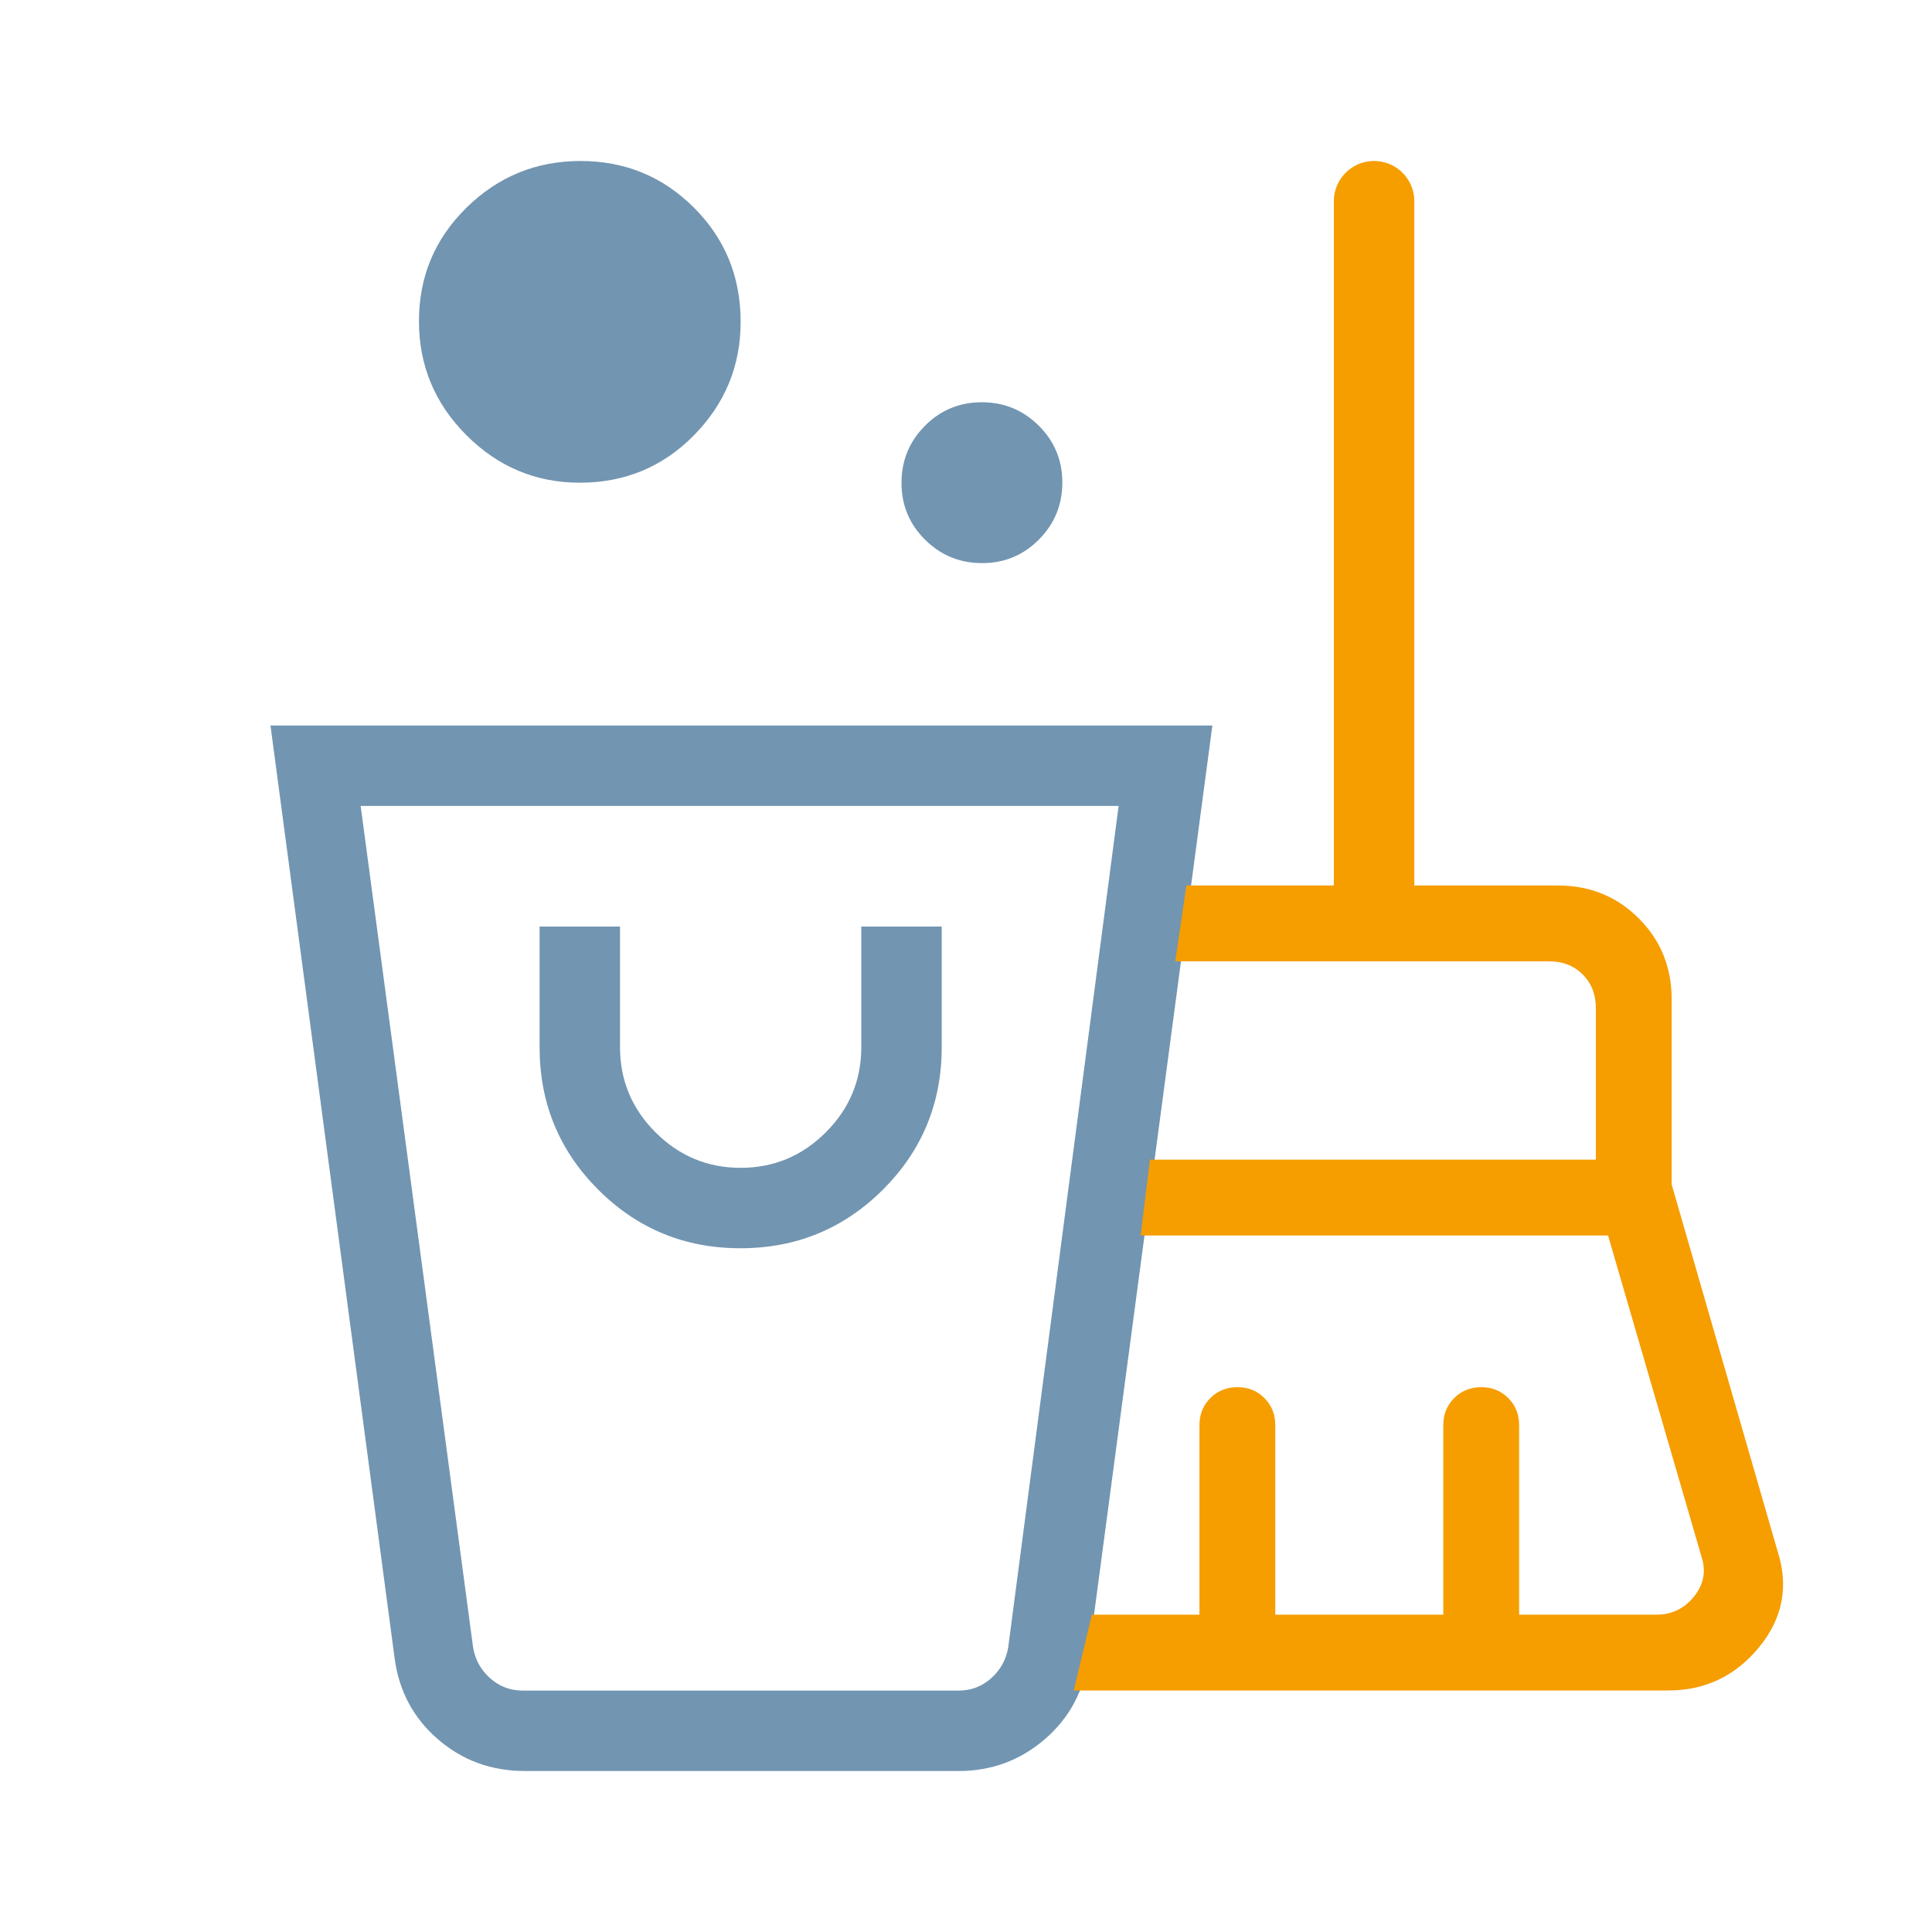
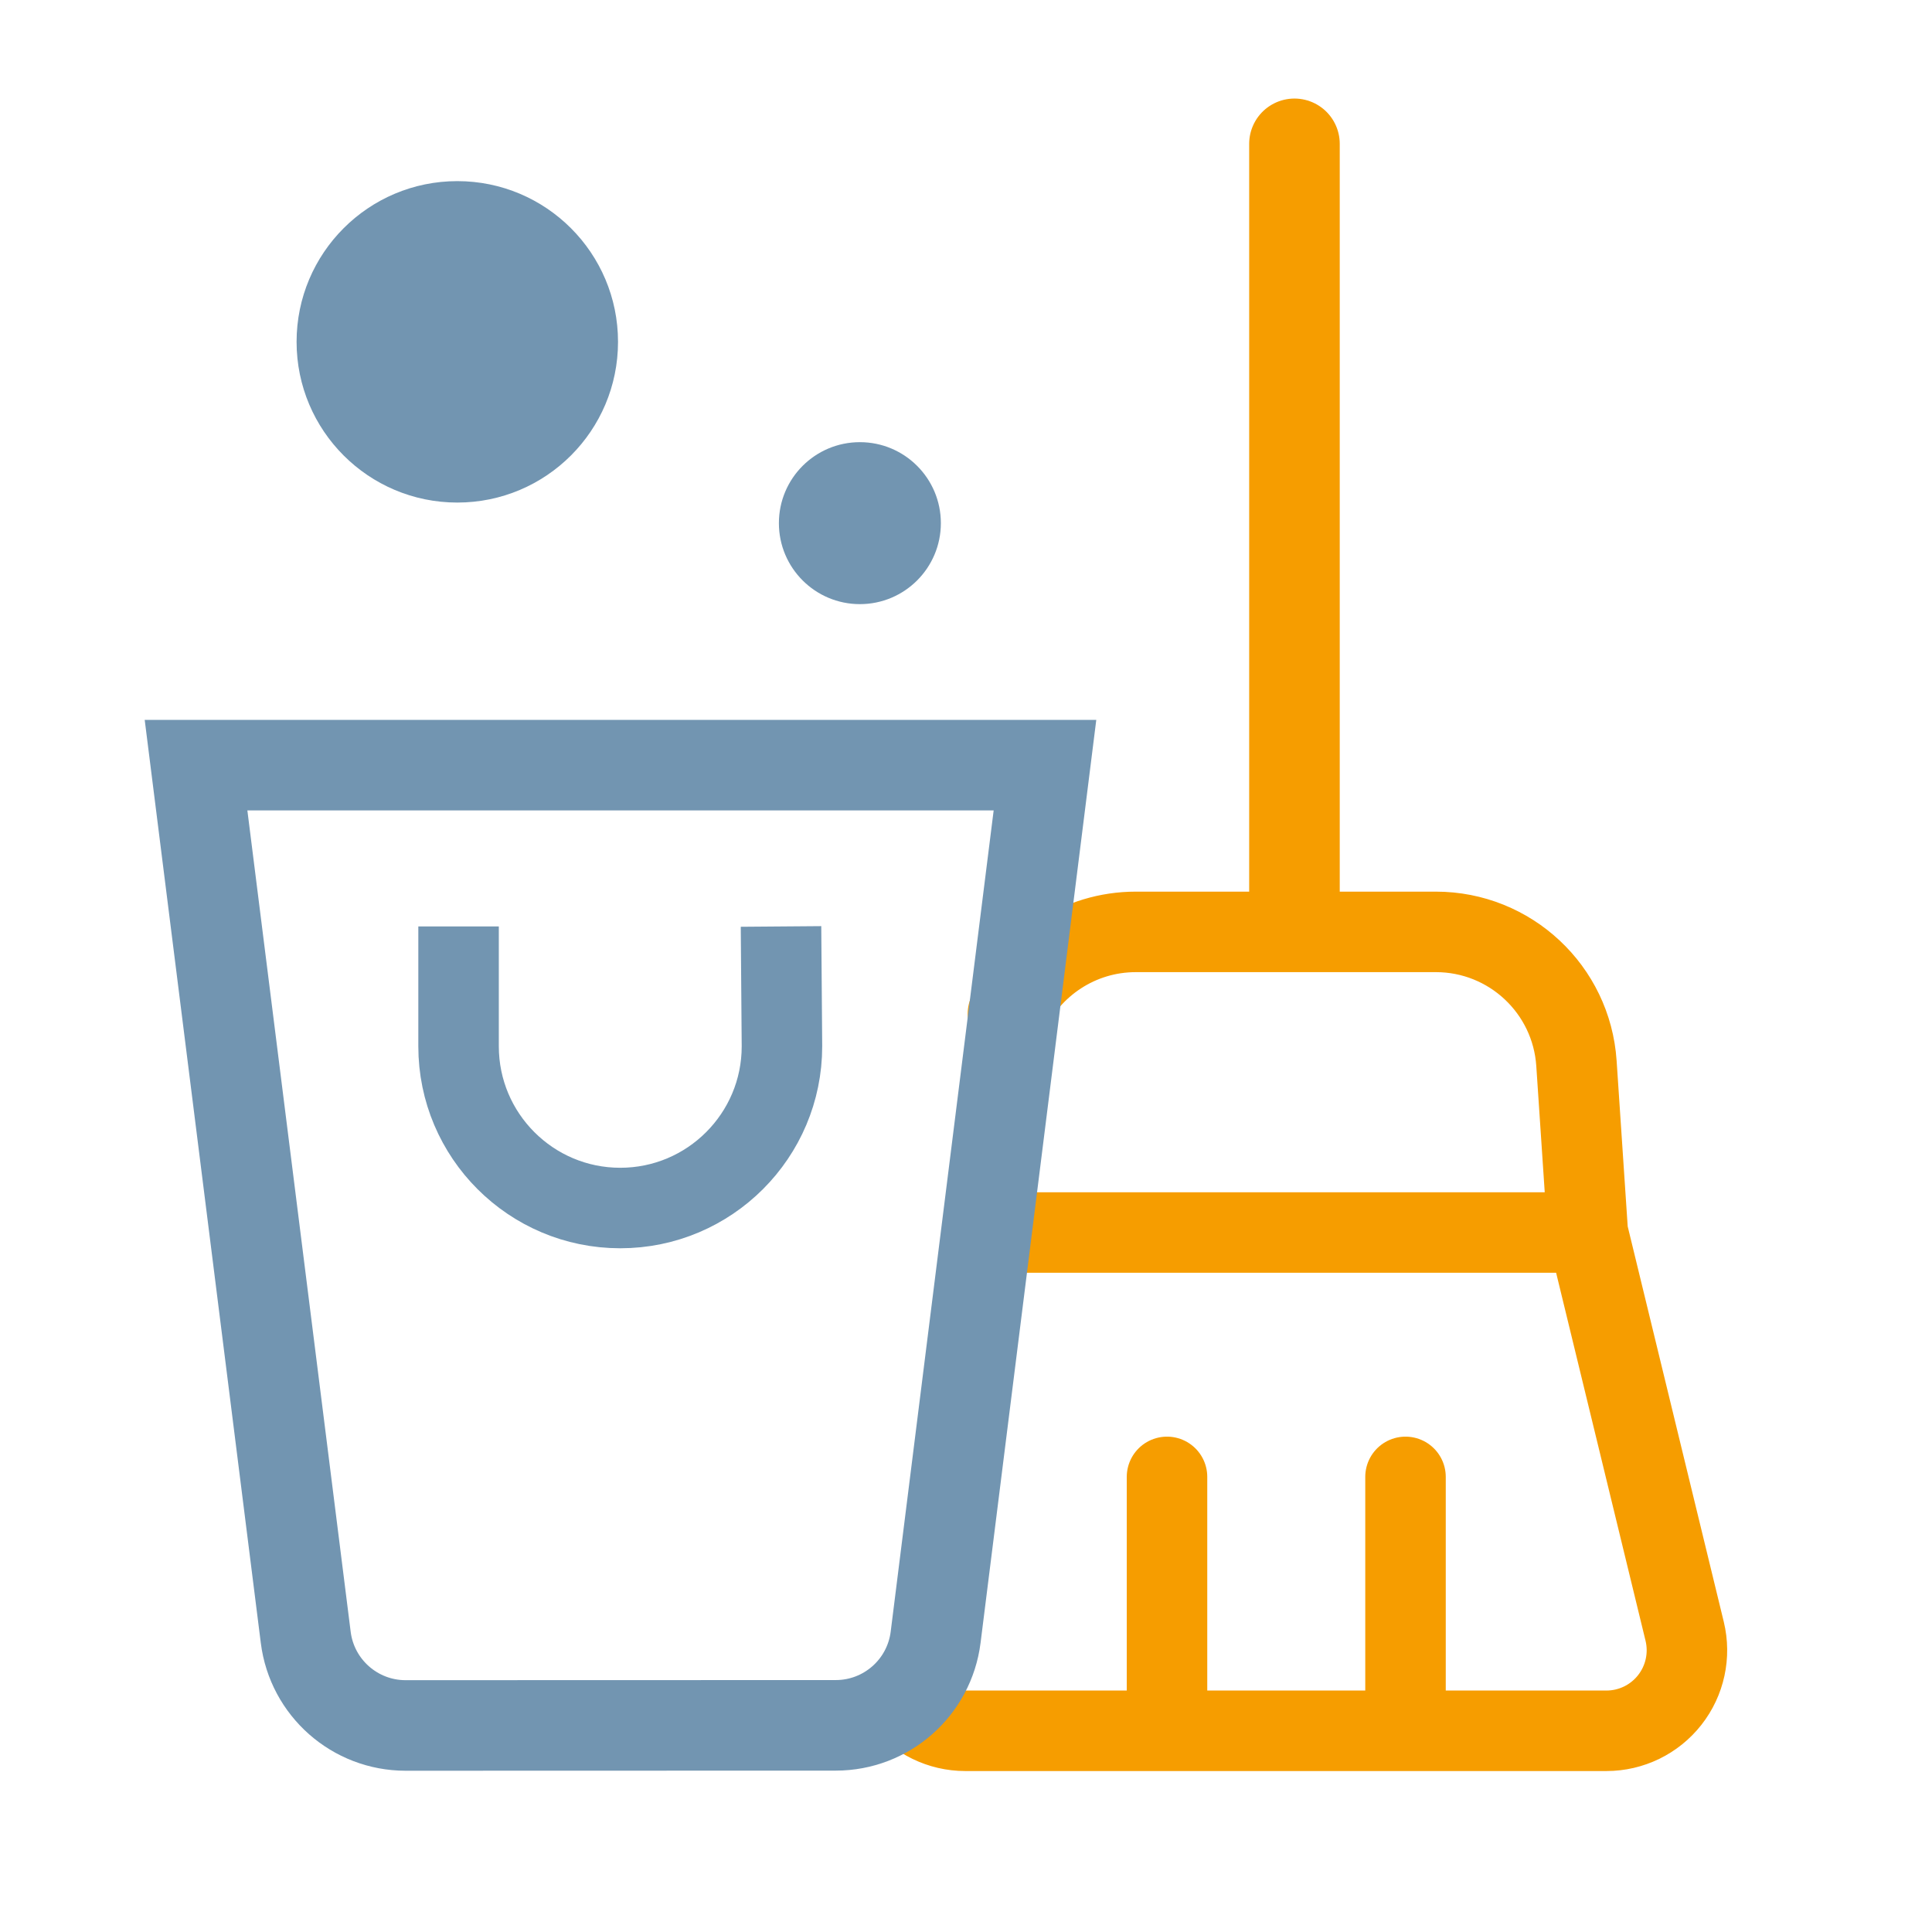
- <svg xmlns="http://www.w3.org/2000/svg" width="100%" height="100%" viewBox="0 0 96 96" version="1.1" xml:space="preserve" style="fill-rule:evenodd;clip-rule:evenodd;stroke-linecap:round;stroke-miterlimit:1.5;">
-   <g id="Housekeeping">
-     <path id="Bucket" d="M26.073,88C24.414,88 22.976,87.474 21.76,86.422C20.544,85.369 19.827,84.032 19.611,82.413L13.44,36.05L60.242,36.05L54.071,82.413C53.854,84.032 53.134,85.369 51.913,86.422C50.691,87.474 49.266,88 47.638,88L26.073,88ZM25.967,84.004L47.638,84.004C48.253,84.004 48.791,83.799 49.253,83.389C49.713,82.979 49.995,82.467 50.098,81.852L55.584,40.046L17.921,40.046L23.507,81.852C23.61,82.467 23.892,82.979 24.352,83.389C24.814,83.799 25.352,84.004 25.967,84.004ZM36.793,62.025C39.566,62.025 41.926,61.054 43.873,59.111C45.819,57.169 46.793,54.81 46.793,52.035L46.793,46.04L42.797,46.04L42.797,52.035C42.797,53.679 42.209,55.089 41.033,56.266C39.857,57.441 38.447,58.029 36.802,58.029C35.158,58.029 33.748,57.441 32.572,56.266C31.396,55.089 30.808,53.679 30.808,52.035L30.808,46.04L26.812,46.04L26.812,52.035C26.812,54.81 27.782,57.169 29.723,59.111C31.664,61.054 34.021,62.025 36.793,62.025ZM48.8,27.981C47.692,27.981 46.748,27.593 45.967,26.818C45.185,26.043 44.795,25.101 44.795,23.994C44.795,22.886 45.182,21.942 45.958,21.16C46.733,20.379 47.674,19.988 48.782,19.988C49.89,19.988 50.834,20.376 51.615,21.151C52.396,21.927 52.787,22.868 52.787,23.976C52.787,25.083 52.399,26.028 51.624,26.809C50.849,27.59 49.908,27.981 48.8,27.981ZM28.81,23.985C26.628,23.985 24.75,23.198 23.178,21.626C21.604,20.053 20.818,18.162 20.818,15.954C20.818,13.746 21.604,11.868 23.178,10.321C24.75,8.774 26.64,8 28.848,8C31.057,8 32.935,8.773 34.482,10.318C36.029,11.863 36.802,13.754 36.802,15.992C36.802,18.175 36.03,20.053 34.485,21.626C32.94,23.198 31.048,23.985 28.81,23.985ZM49.944,84.004L23.661,84.004L49.944,84.004Z" style="fill:rgb(114,149,177);fill-rule:nonzero;" />
-     <path id="mop" d="M58.95,44L77.412,44C79.001,44 80.34,44.545 81.43,45.634C82.519,46.723 83.064,48.063 83.064,49.652L83.064,58.855L88.317,77.043C88.892,78.802 88.591,80.401 87.415,81.84C86.239,83.28 84.726,84 82.876,84L53.354,84L54.253,80.232L59.6,80.232L59.6,70.812C59.6,70.278 59.781,69.83 60.143,69.469C60.504,69.108 60.953,68.928 61.487,68.928C62.021,68.928 62.469,69.108 62.828,69.469C63.188,69.83 63.368,70.278 63.368,70.812L63.368,80.232L71.716,80.232L71.716,70.812C71.716,70.278 71.897,69.83 72.259,69.469C72.62,69.108 73.068,68.928 73.602,68.928C74.137,68.928 74.585,69.108 74.944,69.469C75.304,69.83 75.484,70.278 75.484,70.812L75.484,80.232L82.295,80.232C83.068,80.232 83.696,79.93 84.179,79.326C84.662,78.722 84.783,78.057 84.542,77.333L79.904,61.392L56.677,61.392L57.141,57.623L79.296,57.623L79.296,50.087C79.296,49.411 79.078,48.855 78.643,48.42C78.209,47.985 77.653,47.768 76.977,47.768L79.296,47.768L58.398,47.768L58.95,44Z" style="fill:rgb(246,157,0);" />
-     <path d="M68.277,44.652L68.277,10" style="fill:none;stroke:rgb(246,157,0);stroke-width:4px;" />
+ <svg xmlns="http://www.w3.org/2000/svg" width="96px" height="96px" version="1.1" xml:space="preserve" style="fill-rule:evenodd;clip-rule:evenodd;stroke-miterlimit:1.5;">
+   <g id="v1" />
+   <g id="final">
+     <g id="Housekeeping-v2">
+       <path d="M38.808,46.035L38.855,51.991C38.855,56.426 35.254,60.026 30.82,60.026C26.386,60.026 22.786,56.426 22.786,51.991L22.786,46.035" style="fill:none;stroke:rgb(114,149,177);stroke-width:4px;" />
+       <circle cx="42.727" cy="25.995" r="4.024" style="fill:rgb(114,149,177);" />
+       <circle cx="22.723" cy="16.986" r="7.986" style="fill:rgb(114,149,177);" />
+       <g>
+         <path d="M63.893,86.002L79.823,86.002C81.05,86.002 82.209,85.439 82.967,84.474C83.726,83.509 83.999,82.25 83.71,81.058C81.954,73.833 78.895,61.243 78.895,61.243C78.895,61.243 78.602,56.856 78.333,52.837C78.087,49.161 75.033,46.305 71.348,46.305C68.54,46.305 60.965,46.305 58.501,46.305M77.895,61.243L49.819,61.243M69.839,86.002L69.839,73.386M50.083,50.369C51.197,47.958 53.635,46.305 56.439,46.305C58.965,46.305 61.258,46.305 61.258,46.305M49.932,61.243L78.008,61.243M57.988,86.002L57.988,73.386M63.893,86.002L47.964,86.002C46.737,86.002 45.578,85.439 44.819,84.474" style="fill:none;stroke:rgb(246,157,0);stroke-width:4px;stroke-linecap:round;stroke-miterlimit:2;" />
+         <path d="M64.321,45.135L64.321,7.147" style="fill:none;stroke:rgb(246,157,0);stroke-width:4.5px;stroke-linecap:round;" />
+       </g>
+       <path d="M51.924,38.02C51.924,38.02 47.969,69.563 46.491,81.353C46.177,83.854 44.051,85.731 41.531,85.731C35.807,85.733 25.878,85.735 20.154,85.737C17.633,85.737 15.506,83.861 15.192,81.36C13.709,69.568 9.741,38.02 9.741,38.02L51.924,38.02Z" style="fill:none;stroke:rgb(114,149,177);stroke-width:4.5px;stroke-miterlimit:2;" />
+     </g>
  </g>
</svg>
